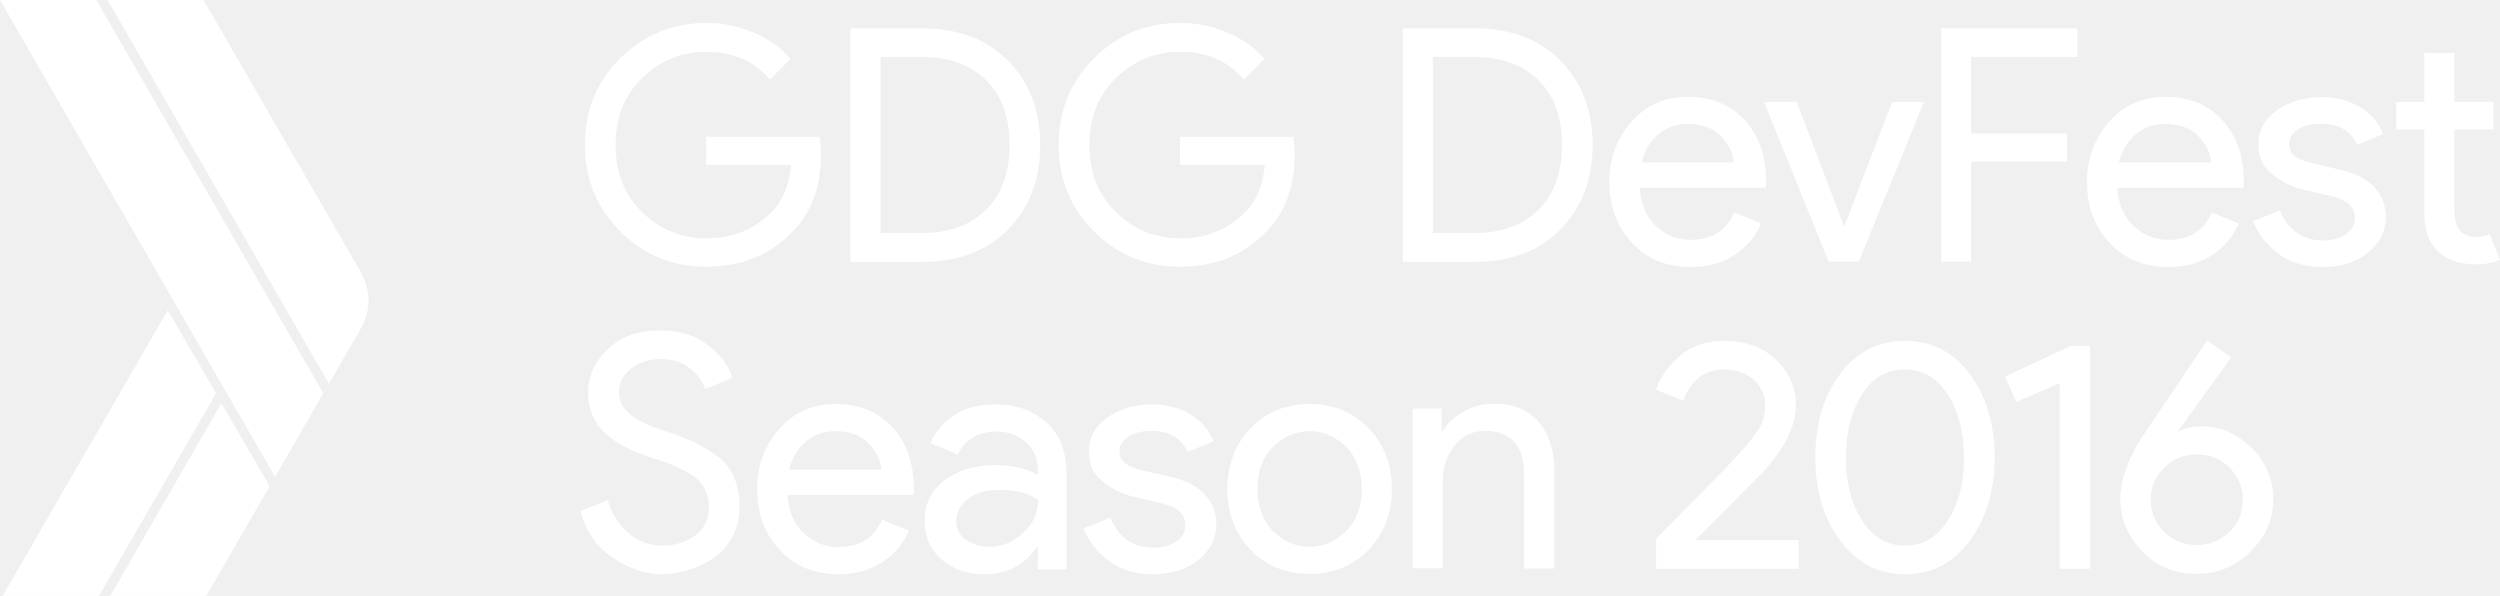
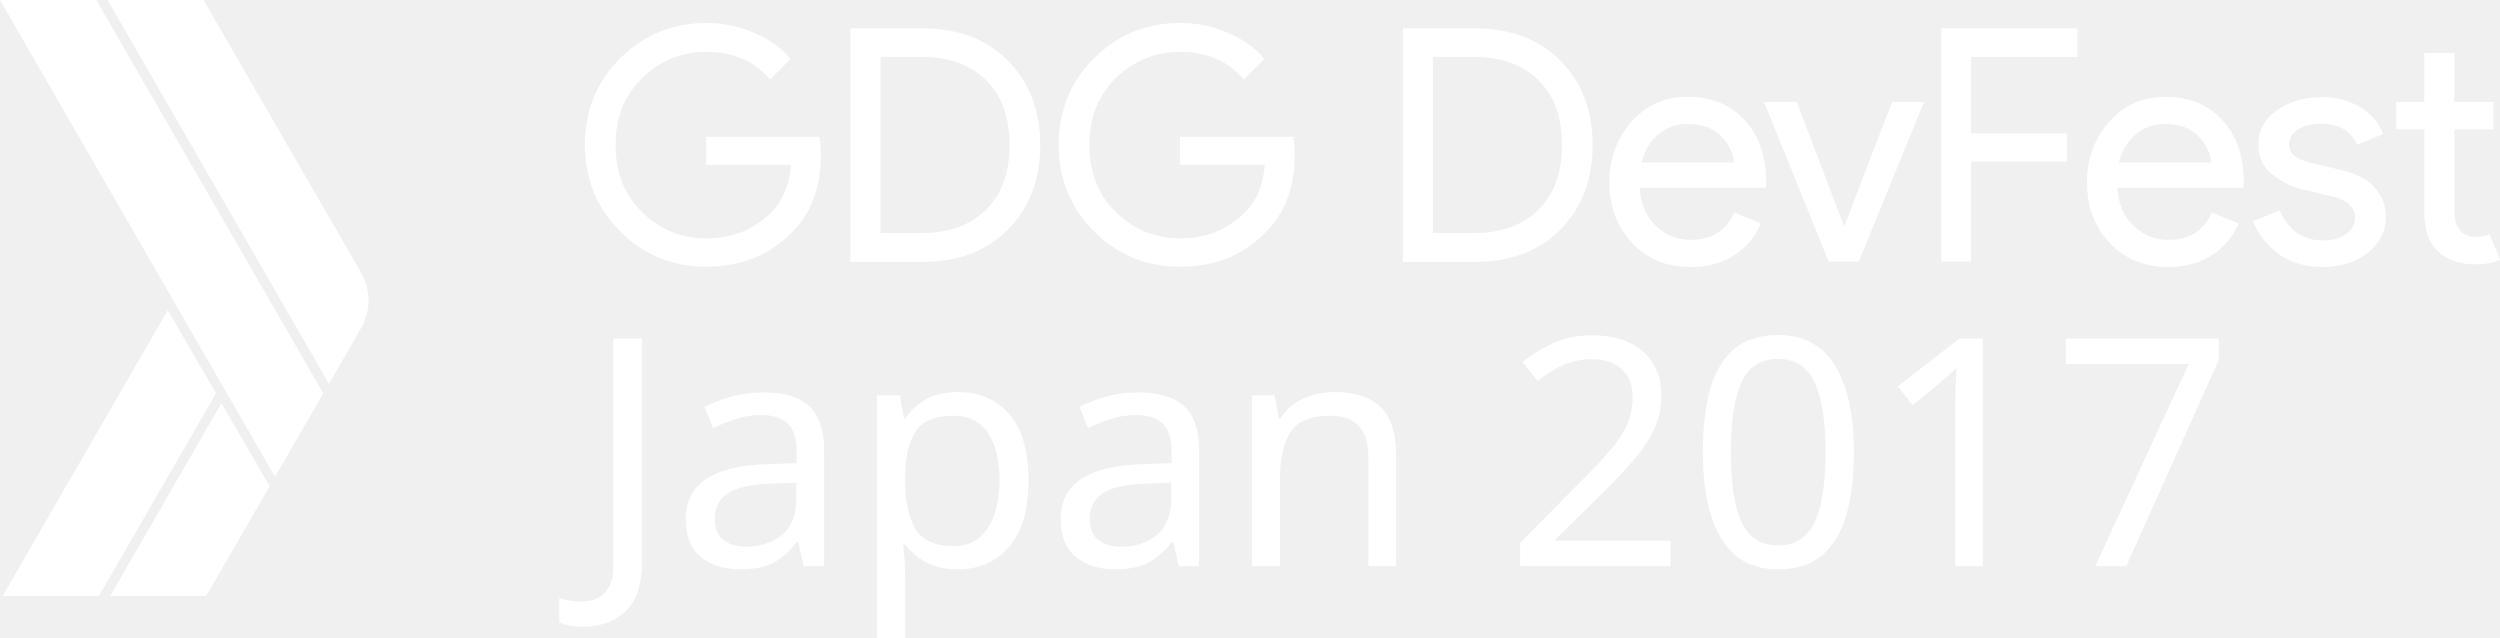
- <svg xmlns="http://www.w3.org/2000/svg" id="Layer_4" viewBox="0 0 839 200">
-   <style>.st0{fill:#FFFFFF;}</style>
-   <g id="XMLID_7_">
-     <path id="XMLID_2_" class="st0" d="M275.5 51.8c0 10.9-3.2 19.7-9.7 26.1-7.4 7.7-17 11.6-28.8 11.6-11.3 0-20.9-3.9-28.8-11.8-7.9-7.8-11.9-17.6-11.9-29.1s4-21.3 11.9-29.1c7.9-7.8 17.5-11.8 28.8-11.8 5.6 0 11 1.1 16.1 3.3 5.1 2.2 9.2 5.1 12.2 8.8l-6.9 6.9c-5.2-6.2-12.3-9.3-21.4-9.3-8.2 0-15.4 2.9-21.4 8.7-6 5.8-9 13.3-9 22.6s3 16.8 9 22.6c6 5.8 13.1 8.7 21.4 8.7 8.8 0 16-2.9 21.9-8.8 3.8-3.8 6-9.1 6.6-15.9H237v-9.4h38c.3 2.1.5 4 .5 5.9z" />
-     <path id="XMLID_4_" class="st0" d="M285.4 87.8V9.5h24c12 0 21.7 3.6 28.9 10.9 7.2 7.3 10.8 16.7 10.8 28.3s-3.6 21-10.8 28.3c-7.2 7.3-16.8 10.9-28.9 10.9h-24zm10.1-9.6h13.9c9 0 16.2-2.6 21.5-7.8 5.3-5.2 7.9-12.4 7.9-21.8 0-9.3-2.6-16.5-7.9-21.7-5.3-5.2-12.5-7.8-21.5-7.8h-13.9v59.1z" />
-     <path id="XMLID_8_" class="st0" d="M434.5 51.8c0 10.9-3.2 19.7-9.7 26.1-7.4 7.7-17 11.6-28.8 11.6-11.3 0-20.9-3.9-28.8-11.8-7.9-7.8-11.9-17.6-11.9-29.1s4-21.3 11.9-29.1c7.9-7.8 17.5-11.8 28.8-11.8 5.6 0 11 1.1 16.1 3.3 5.1 2.2 9.2 5.1 12.2 8.8l-6.9 6.9c-5.2-6.2-12.3-9.3-21.4-9.3-8.2 0-15.4 2.9-21.4 8.7-6 5.8-9 13.3-9 22.6s3 16.8 9 22.6c6 5.8 13.1 8.7 21.4 8.7 8.8 0 16-2.9 21.9-8.8 3.8-3.8 6-9.1 6.6-15.9H396v-9.4h38c.3 2.1.5 4 .5 5.9z" />
-     <path id="XMLID_10_" class="st0" d="M470.8 87.8V9.5h24c12 0 21.7 3.6 28.9 10.9 7.2 7.3 10.8 16.7 10.8 28.3s-3.6 21-10.8 28.3c-7.2 7.3-16.8 10.9-28.9 10.9h-24zm10.1-9.6h13.9c9 0 16.2-2.6 21.5-7.8 5.3-5.2 7.9-12.4 7.9-21.8 0-9.3-2.6-16.5-7.9-21.7-5.3-5.2-12.5-7.8-21.5-7.8h-13.9v59.1z" />
-     <path id="XMLID_13_" class="st0" d="M567.4 89.6c-8.1 0-14.7-2.7-19.7-8.1-5.1-5.4-7.6-12.2-7.6-20.5 0-7.8 2.5-14.5 7.4-20.1 4.9-5.6 11.2-8.4 18.9-8.4 7.9 0 14.3 2.6 19.1 7.8 4.8 5.2 7.2 12.1 7.2 20.8l-.1 1.9h-42.3c.3 5.4 2.1 9.7 5.4 12.8 3.3 3.1 7.2 4.7 11.6 4.7 7.2 0 12.1-3.1 14.7-9.2l9 3.7c-1.8 4.2-4.6 7.6-8.6 10.4-4.2 2.8-9.1 4.2-15 4.2zm14.5-35c-.2-3.1-1.6-6-4.2-8.8-2.6-2.8-6.4-4.2-11.5-4.2-3.7 0-6.9 1.2-9.7 3.5-2.7 2.3-4.6 5.5-5.6 9.4h31z" />
-     <path id="XMLID_16_" class="st0" d="M613.7 87.8L592 34.2h11l15.8 41.6h.2l16-41.6h10.7l-21.9 53.6h-10.1z" />
-     <path id="XMLID_18_" class="st0" d="M661.6 87.8h-10.1V9.5h45.7v9.6h-35.7v25.7h32.2v9.4h-32.2v33.6z" />
-     <path id="XMLID_20_" class="st0" d="M727.7 89.6c-8.1 0-14.7-2.7-19.7-8.1-5.1-5.4-7.6-12.2-7.6-20.5 0-7.8 2.5-14.5 7.4-20.1 4.9-5.6 11.2-8.4 18.9-8.4 7.9 0 14.3 2.6 19.1 7.8 4.8 5.2 7.2 12.1 7.2 20.8l-.1 1.9h-42.3c.3 5.4 2.1 9.7 5.4 12.8 3.3 3.1 7.2 4.7 11.6 4.7 7.2 0 12.1-3.1 14.7-9.2l9 3.7c-1.8 4.2-4.6 7.6-8.6 10.4-4.3 2.8-9.2 4.2-15 4.2zm14.4-35c-.2-3.1-1.6-6-4.2-8.8-2.6-2.8-6.4-4.2-11.5-4.2-3.7 0-6.9 1.2-9.7 3.5-2.7 2.3-4.6 5.5-5.6 9.4h31z" />
-     <path id="XMLID_27_" class="st0" d="M779.5 89.6c-6 0-10.9-1.5-14.8-4.4-3.9-2.9-6.8-6.6-8.6-10.9l9-3.7c2.8 6.7 7.7 10.1 14.5 10.1 3.1 0 5.7-.7 7.7-2.1 2-1.4 3-3.2 3-5.5 0-3.5-2.4-5.9-7.3-7.1l-10.8-2.6c-3.4-.9-6.7-2.5-9.7-5-3.1-2.4-4.6-5.7-4.6-9.9 0-4.7 2.1-8.6 6.3-11.5 4.2-3 9.2-4.4 14.9-4.4 4.7 0 9 1.1 12.7 3.2 3.7 2.2 6.4 5.2 8 9.2l-8.8 3.6c-2-4.7-6.1-7.1-12.2-7.1-3 0-5.5.6-7.5 1.9-2 1.2-3.1 2.9-3.1 5 0 3.1 2.4 5.1 7.1 6.2l10.6 2.5c5 1.2 8.8 3.2 11.2 6 2.4 2.8 3.6 6.1 3.6 9.6 0 4.8-2 8.8-5.9 12-4 3.3-9.1 4.9-15.3 4.9z" />
-     <path id="XMLID_29_" class="st0" d="M830.9 88.7c-5.6 0-9.9-1.5-12.9-4.5s-4.4-7.2-4.4-12.7V43.4h-9.4v-9.2h9.4V17.8h10.1v16.4h13.1v9.2h-13.1v27.3c0 5.8 2.4 8.8 7.2 8.8 1.8 0 3.4-.3 4.6-.9l3.5 8.6c-2.2 1-4.9 1.5-8.1 1.5z" />
-     <path id="XMLID_31_" class="st0" d="M222.2 192.7c-5.7 0-11.2-1.9-16.7-5.6-5.4-3.7-9-8.9-10.7-15.6l9.2-3.7c1.1 4.3 3.3 7.9 6.7 10.9 3.4 3 7.2 4.4 11.4 4.4 4.4 0 8.1-1.1 11.2-3.4 3.1-2.3 4.6-5.4 4.6-9.4 0-4.4-1.6-7.7-4.6-10.1-3.1-2.4-8-4.6-14.7-6.6-6.9-2.2-12.2-5-15.8-8.5-3.6-3.5-5.4-7.9-5.4-13.3 0-5.6 2.2-10.5 6.7-14.7 4.4-4.2 10.2-6.2 17.4-6.2 6.6 0 12 1.7 16.2 5 4.2 3.3 6.9 6.9 8.1 10.9l-9.2 3.8c-.7-2.5-2.3-4.8-4.9-6.9-2.6-2.1-5.9-3.2-10-3.2-3.9 0-7.2 1.1-9.9 3.2-2.7 2.2-4.1 4.8-4.1 8 0 2.9 1.3 5.4 3.8 7.4s6.2 3.8 11.1 5.4c3.9 1.2 7.1 2.4 9.7 3.6 2.6 1.2 5.2 2.7 7.9 4.6 2.7 1.9 4.7 4.3 6 7.2 1.3 2.9 2 6.2 2 10s-.8 7.2-2.4 10.2c-1.6 3-3.6 5.4-6.2 7.1-2.6 1.8-5.4 3.1-8.4 4-2.8 1-5.9 1.5-9 1.5z" />
-     <path id="XMLID_33_" class="st0" d="M281.4 192.7c-8.1 0-14.7-2.7-19.7-8.1-5.1-5.4-7.6-12.2-7.6-20.5 0-7.8 2.5-14.5 7.4-20.1 4.9-5.6 11.2-8.4 18.9-8.4 7.9 0 14.3 2.6 19.1 7.8 4.8 5.2 7.2 12.1 7.2 20.8l-.1 1.9h-42.3c.3 5.4 2.1 9.7 5.4 12.8 3.3 3.1 7.2 4.7 11.6 4.7 7.2 0 12.1-3.1 14.7-9.2l9 3.7c-1.8 4.2-4.6 7.6-8.6 10.4-4.3 2.8-9.2 4.2-15 4.2zm14.4-35c-.2-3.1-1.6-6-4.2-8.8-2.6-2.8-6.4-4.2-11.5-4.2-3.7 0-6.9 1.2-9.7 3.5-2.7 2.3-4.6 5.5-5.6 9.4h31z" />
-     <path id="XMLID_36_" class="st0" d="M330.3 192.7c-5.7 0-10.4-1.6-14.3-4.9-3.8-3.3-5.7-7.6-5.7-13 0-5.8 2.3-10.4 6.8-13.7 4.5-3.3 10.1-5 16.7-5 5.9 0 10.8 1.1 14.5 3.3v-1.5c0-3.9-1.3-7.1-4-9.5-2.7-2.4-6-3.6-10-3.6-2.9 0-5.6.7-7.9 2.1-2.4 1.4-4 3.3-4.9 5.7l-9.2-3.9c1.2-3.2 3.7-6.2 7.3-8.9 3.6-2.7 8.5-4.1 14.4-4.1 6.9 0 12.5 2 17.1 6 4.5 4 6.8 9.7 6.8 17v32.4h-9.6v-7.4h-.4c-4 5.9-9.9 9-17.6 9zm1.7-9.2c4.2 0 7.9-1.5 11.3-4.6 3.4-3.1 5.1-6.8 5.1-11-2.8-2.3-7.1-3.5-12.8-3.5-4.9 0-8.6 1.1-11 3.2-2.5 2.1-3.7 4.6-3.7 7.4 0 2.6 1.1 4.7 3.4 6.2 2.2 1.5 4.7 2.3 7.7 2.3z" />
-     <path id="XMLID_39_" class="st0" d="M387 192.7c-6 0-10.9-1.5-14.8-4.4-3.9-2.9-6.8-6.6-8.6-10.9l9-3.7c2.8 6.7 7.7 10.1 14.5 10.1 3.1 0 5.7-.7 7.7-2.1 2-1.4 3-3.2 3-5.5 0-3.5-2.4-5.9-7.3-7.1l-10.8-2.6c-3.4-.9-6.7-2.5-9.7-5-3.1-2.4-4.6-5.7-4.6-9.9 0-4.7 2.1-8.6 6.3-11.5 4.2-3 9.2-4.4 14.9-4.4 4.7 0 9 1.1 12.7 3.2 3.7 2.2 6.4 5.2 8 9.2l-8.8 3.6c-2-4.7-6.1-7.1-12.2-7.1-3 0-5.5.6-7.5 1.9-2 1.2-3.1 2.9-3.1 5 0 3.1 2.4 5.1 7.1 6.2l10.6 2.5c5 1.2 8.7 3.2 11.2 6 2.4 2.8 3.6 6.1 3.6 9.6 0 4.8-2 8.8-5.9 12-4.1 3.3-9.1 4.9-15.3 4.9z" />
-     <path id="XMLID_41_" class="st0" d="M419.7 143.7c5.2-5.4 11.8-8.1 19.8-8.1s14.6 2.7 19.8 8.1c5.2 5.4 7.8 12.2 7.8 20.4s-2.6 15-7.8 20.4c-5.2 5.4-11.8 8.1-19.8 8.1s-14.6-2.7-19.8-8.1c-5.2-5.4-7.8-12.2-7.8-20.4 0-8.1 2.6-14.9 7.8-20.4zm7.5 34.5c3.5 3.5 7.6 5.3 12.3 5.3 4.7 0 8.8-1.8 12.3-5.3s5.2-8.2 5.2-14.1c0-5.8-1.7-10.5-5.2-14.1-3.5-3.5-7.6-5.3-12.3-5.3-4.7 0-8.8 1.8-12.3 5.3s-5.2 8.2-5.2 14.1 1.7 10.6 5.2 14.1z" />
-     <path id="XMLID_44_" class="st0" d="M483.8 137.3v7.4h.4c1.5-2.6 3.8-4.7 6.9-6.5 3.1-1.8 6.5-2.7 10.1-2.7 6.6 0 11.7 2 15.2 6.1s5.2 9.6 5.2 16.4v32.8h-10.1v-31.3c0-9.9-4.4-14.9-13.2-14.9-4.2 0-7.5 1.7-10.2 5-2.6 3.3-3.9 7.2-3.9 11.5v29.6h-10.1v-53.6h9.7z" />
-     <path id="XMLID_46_" class="st0" d="M603.5 190.9h-47.7v-10.1c14.3-14.4 23.4-23.7 27.5-28.1 3.6-4 6-7.1 7.2-9.1 1.2-2.1 1.9-4.6 1.9-7.7 0-3.1-1.2-5.9-3.7-8.3-2.5-2.4-5.8-3.6-10-3.6-3.8 0-6.9 1.1-9.2 3.3-2.3 2.2-3.8 4.6-4.5 7.2l-9.2-3.7c1.2-3.9 3.8-7.7 7.8-11.2 3.9-3.5 9-5.2 15.3-5.2 6.9 0 12.6 2.1 17.1 6.3 4.4 4.2 6.7 9.3 6.7 15.2 0 7.3-4 15.1-11.9 23.4l-21.9 22h34.7v9.6z" />
-     <path id="XMLID_48_" class="st0" d="M661.1 181.4c-5.5 7.5-12.8 11.3-21.8 11.3s-16.2-3.8-21.8-11.3c-5.5-7.5-8.3-16.8-8.3-27.9 0-11.2 2.8-20.5 8.3-27.9 5.5-7.5 12.8-11.2 21.8-11.2s16.2 3.7 21.8 11.2c5.5 7.5 8.3 16.8 8.3 27.9 0 11.1-2.8 20.4-8.3 27.9zm-21.8 1.7c6 0 10.8-2.8 14.4-8.4 3.6-5.6 5.4-12.6 5.4-21.1 0-8.5-1.8-15.6-5.4-21.2-3.6-5.6-8.4-8.4-14.4-8.4-6.1 0-10.9 2.8-14.4 8.4-3.6 5.6-5.4 12.6-5.4 21.2 0 8.5 1.8 15.5 5.4 21.1 3.6 5.6 8.4 8.4 14.4 8.4z" />
-     <path id="XMLID_51_" class="st0" d="M701.3 190.9h-10.1v-62.3l-14.5 6.3-3.8-8.5 22-10.3h6.5v74.8z" />
-     <path id="XMLID_53_" class="st0" d="M739.5 143.1c5.8 0 11.2 2.4 16.1 7.2 4.9 4.8 7.3 10.6 7.3 17.3 0 6.6-2.5 12.5-7.6 17.5s-11.1 7.5-18 7.5c-7.4 0-13.6-2.5-18.4-7.6-4.9-5.1-7.3-10.9-7.3-17.4 0-6.9 2.9-14.7 8.8-23.2l20.3-30.1 8.1 5.6-17.8 24.7.2.2c1.8-1.1 4.5-1.7 8.3-1.7zm-2.2 39.8c4.2 0 7.9-1.5 10.9-4.4 3-2.9 4.5-6.5 4.5-10.8 0-4.2-1.5-7.8-4.5-10.8-3-3-6.7-4.4-10.9-4.4s-7.9 1.5-10.9 4.4c-3.1 3-4.6 6.5-4.6 10.8 0 4.3 1.5 7.9 4.5 10.8 3 3 6.7 4.4 11 4.4z" />
-   </g>
-   <g id="XMLID_261_">
-     <path id="XMLID_259_" class="st0" d="M32.3 0H0l92.3 160 16.2-28z" />
-     <path id="XMLID_258_" class="st0" d="M120.9 91L68.3 0H36.1l74.3 128.8 10.5-18.2c1.7-2.8 2.8-6.2 2.8-9.8-.1-3.6-1.1-6.9-2.8-9.8z" />
-     <path id="XMLID_257_" class="st0" d="M56.3 104.1L.9 200h32.3l39.3-68z" />
-     <path id="XMLID_256_" class="st0" d="M74.3 135.3L37 200h32.2l21.3-36.8z" />
+ <svg xmlns="http://www.w3.org/2000/svg" width="839px" height="214px" viewBox="0 0 839 214" version="1.1">
+   <defs />
+   <g id="Page-1" stroke="none" stroke-width="1" fill="none" fill-rule="evenodd">
+     <g id="logo-white" fill="#FFFFFF">
+       <g id="XMLID_7_" transform="translate(196, 7)" fill-rule="nonzero">
+         <path d="M79.5,44.8 C79.5,55.7 76.3,64.5 69.8,70.9 C62.4,78.6 52.8,82.5 41,82.5 C29.7,82.5 20.1,78.6 12.2,70.7 C4.3,62.9 0.3,53.1 0.3,41.6 C0.3,30.1 4.3,20.3 12.2,12.5 C20.1,4.7 29.7,0.7 41,0.7 C46.6,0.7 52,1.8 57.1,4 C62.2,6.2 66.3,9.1 69.3,12.8 L62.4,19.7 C57.2,13.5 50.1,10.4 41,10.4 C32.8,10.4 25.6,13.3 19.6,19.1 C13.6,24.9 10.6,32.4 10.6,41.7 C10.6,51 13.6,58.5 19.6,64.3 C25.6,70.1 32.7,73 41,73 C49.8,73 57,70.1 62.9,64.2 C66.7,60.4 68.9,55.1 69.5,48.3 L41,48.3 L41,38.9 L79,38.9 C79.3,41 79.5,42.9 79.5,44.8 L79.5,44.8 Z" id="XMLID_2_" />
+         <path d="M89.4,80.8 L89.4,2.5 L113.4,2.5 C125.4,2.5 135.1,6.1 142.3,13.4 C149.5,20.7 153.1,30.1 153.1,41.7 C153.1,53.3 149.5,62.7 142.3,70 C135.1,77.3 125.5,80.9 113.4,80.9 L89.4,80.9 L89.4,80.8 Z M99.5,71.2 L113.4,71.2 C122.4,71.2 129.6,68.6 134.9,63.4 C140.2,58.2 142.8,51 142.8,41.6 C142.8,32.3 140.2,25.1 134.9,19.9 C129.6,14.7 122.4,12.1 113.4,12.1 L99.5,12.1 L99.5,71.2 L99.5,71.2 Z" id="XMLID_4_" />
+         <path d="M238.5,44.8 C238.5,55.7 235.3,64.5 228.8,70.9 C221.4,78.6 211.8,82.5 200,82.5 C188.7,82.5 179.1,78.6 171.2,70.7 C163.3,62.9 159.3,53.1 159.3,41.6 C159.3,30.1 163.3,20.3 171.2,12.5 C179.1,4.7 188.7,0.7 200,0.7 C205.6,0.7 211,1.8 216.1,4 C221.2,6.2 225.3,9.1 228.3,12.8 L221.4,19.7 C216.2,13.5 209.1,10.4 200,10.4 C191.8,10.4 184.6,13.3 178.6,19.1 C172.6,24.9 169.6,32.4 169.6,41.7 C169.6,51 172.6,58.5 178.6,64.3 C184.6,70.1 191.7,73 200,73 C208.8,73 216,70.1 221.9,64.2 C225.7,60.4 227.9,55.1 228.5,48.3 L200,48.3 L200,38.9 L238,38.9 C238.3,41 238.5,42.9 238.5,44.8 L238.5,44.8 Z" id="XMLID_8_" />
+         <path d="M274.8,80.8 L274.8,2.5 L298.8,2.5 C310.8,2.5 320.5,6.1 327.7,13.4 C334.9,20.7 338.5,30.1 338.5,41.7 C338.5,53.3 334.9,62.7 327.7,70 C320.5,77.3 310.9,80.9 298.8,80.9 L274.8,80.9 L274.8,80.8 Z M284.9,71.2 L298.8,71.2 C307.8,71.2 315,68.6 320.3,63.4 C325.6,58.2 328.2,51 328.2,41.6 C328.2,32.3 325.6,25.1 320.3,19.9 C315,14.7 307.8,12.1 298.8,12.1 L284.9,12.1 L284.9,71.2 L284.9,71.2 Z" id="XMLID_10_" />
+         <path d="M371.4,82.6 C363.3,82.6 356.7,79.9 351.7,74.5 C346.6,69.1 344.1,62.3 344.1,54 C344.1,46.2 346.6,39.5 351.5,33.9 C356.4,28.3 362.7,25.5 370.4,25.5 C378.3,25.5 384.7,28.1 389.5,33.3 C394.3,38.5 396.7,45.4 396.7,54.1 L396.6,56 L354.3,56 C354.6,61.4 356.4,65.7 359.7,68.8 C363,71.9 366.9,73.5 371.3,73.5 C378.5,73.5 383.4,70.4 386,64.3 L395,68 C393.2,72.2 390.4,75.6 386.4,78.4 C382.2,81.2 377.3,82.6 371.4,82.6 L371.4,82.6 Z M385.9,47.6 C385.7,44.5 384.3,41.6 381.7,38.8 C379.1,36 375.3,34.6 370.2,34.6 C366.5,34.6 363.3,35.8 360.5,38.1 C357.8,40.4 355.9,43.6 354.9,47.5 L385.9,47.5 L385.9,47.6 Z" id="XMLID_13_" />
+         <polygon id="XMLID_16_" points="417.7 80.8 396 27.2 407 27.2 422.8 68.8 423 68.8 439 27.2 449.7 27.2 427.8 80.8 417.7 80.8" />
+         <polygon id="XMLID_18_" points="465.6 80.8 455.5 80.8 455.5 2.5 501.2 2.5 501.2 12.1 465.5 12.1 465.5 37.8 497.7 37.8 497.7 47.2 465.5 47.2 465.5 80.8" />
+         <path d="M531.7,82.6 C523.6,82.6 517,79.9 512,74.5 C506.9,69.1 504.4,62.3 504.4,54 C504.4,46.2 506.9,39.5 511.8,33.9 C516.7,28.3 523,25.5 530.7,25.5 C538.6,25.5 545,28.1 549.8,33.3 C554.6,38.5 557,45.4 557,54.1 L556.9,56 L514.6,56 C514.9,61.4 516.7,65.7 520,68.8 C523.3,71.9 527.2,73.5 531.6,73.5 C538.8,73.5 543.7,70.4 546.3,64.3 L555.3,68 C553.5,72.2 550.7,75.6 546.7,78.4 C542.4,81.2 537.5,82.6 531.7,82.6 L531.7,82.6 Z M546.1,47.6 C545.9,44.5 544.5,41.6 541.9,38.8 C539.3,36 535.5,34.6 530.4,34.6 C526.7,34.6 523.5,35.8 520.7,38.1 C518,40.4 516.1,43.6 515.1,47.5 L546.1,47.5 L546.1,47.6 Z" id="XMLID_20_" />
+         <path d="M583.5,82.6 C577.5,82.6 572.6,81.1 568.7,78.2 C564.8,75.3 561.9,71.6 560.1,67.3 L569.1,63.6 C571.9,70.3 576.8,73.7 583.6,73.7 C586.7,73.7 589.3,73 591.3,71.6 C593.3,70.2 594.3,68.4 594.3,66.1 C594.3,62.6 591.9,60.2 587,59 L576.2,56.4 C572.8,55.5 569.5,53.9 566.5,51.4 C563.4,49 561.9,45.7 561.9,41.5 C561.9,36.8 564,32.9 568.2,30 C572.4,27 577.4,25.6 583.1,25.6 C587.8,25.6 592.1,26.7 595.8,28.8 C599.5,31 602.2,34 603.8,38 L595,41.6 C593,36.9 588.9,34.5 582.8,34.5 C579.8,34.5 577.3,35.1 575.3,36.4 C573.3,37.6 572.2,39.3 572.2,41.4 C572.2,44.5 574.6,46.5 579.3,47.6 L589.9,50.1 C594.9,51.3 598.7,53.3 601.1,56.1 C603.5,58.9 604.7,62.2 604.7,65.7 C604.7,70.5 602.7,74.5 598.8,77.7 C594.8,81 589.7,82.6 583.5,82.6 L583.5,82.6 Z" id="XMLID_27_" />
+         <path d="M634.9,81.7 C629.3,81.7 625,80.2 622,77.2 C619,74.2 617.6,70 617.6,64.5 L617.6,36.4 L608.2,36.4 L608.2,27.2 L617.6,27.2 L617.6,10.8 L627.7,10.8 L627.7,27.2 L640.8,27.2 L640.8,36.4 L627.7,36.4 L627.7,63.7 C627.7,69.5 630.1,72.5 634.9,72.5 C636.7,72.5 638.3,72.2 639.5,71.6 L643,80.2 C640.8,81.2 638.1,81.7 634.9,81.7 L634.9,81.7 Z" id="XMLID_29_" />
+       </g>
+       <g id="XMLID_261_" fill-rule="nonzero">
+         <polygon id="XMLID_259_" points="32.3 0 0 0 92.3 160 108.5 132" />
+         <path d="M120.9,91 L68.3,0 L36.1,0 L110.4,128.8 L120.9,110.6 C122.6,107.8 123.7,104.4 123.7,100.8 C123.6,97.2 122.6,93.9 120.9,91 Z" id="XMLID_258_" />
+         <polygon id="XMLID_257_" points="56.3 104.1 0.9 200 33.2 200 72.5 132" />
+         <polygon id="XMLID_256_" points="74.3 135.3 37 200 69.2 200 90.5 163.2" />
+       </g>
+       <text id="Japan-2017" font-family="ProductSans-Regular, Product Sans" font-size="107" font-weight="normal">
+         <tspan x="196" y="190">Japan 2017</tspan>
+       </text>
+     </g>
  </g>
</svg>
